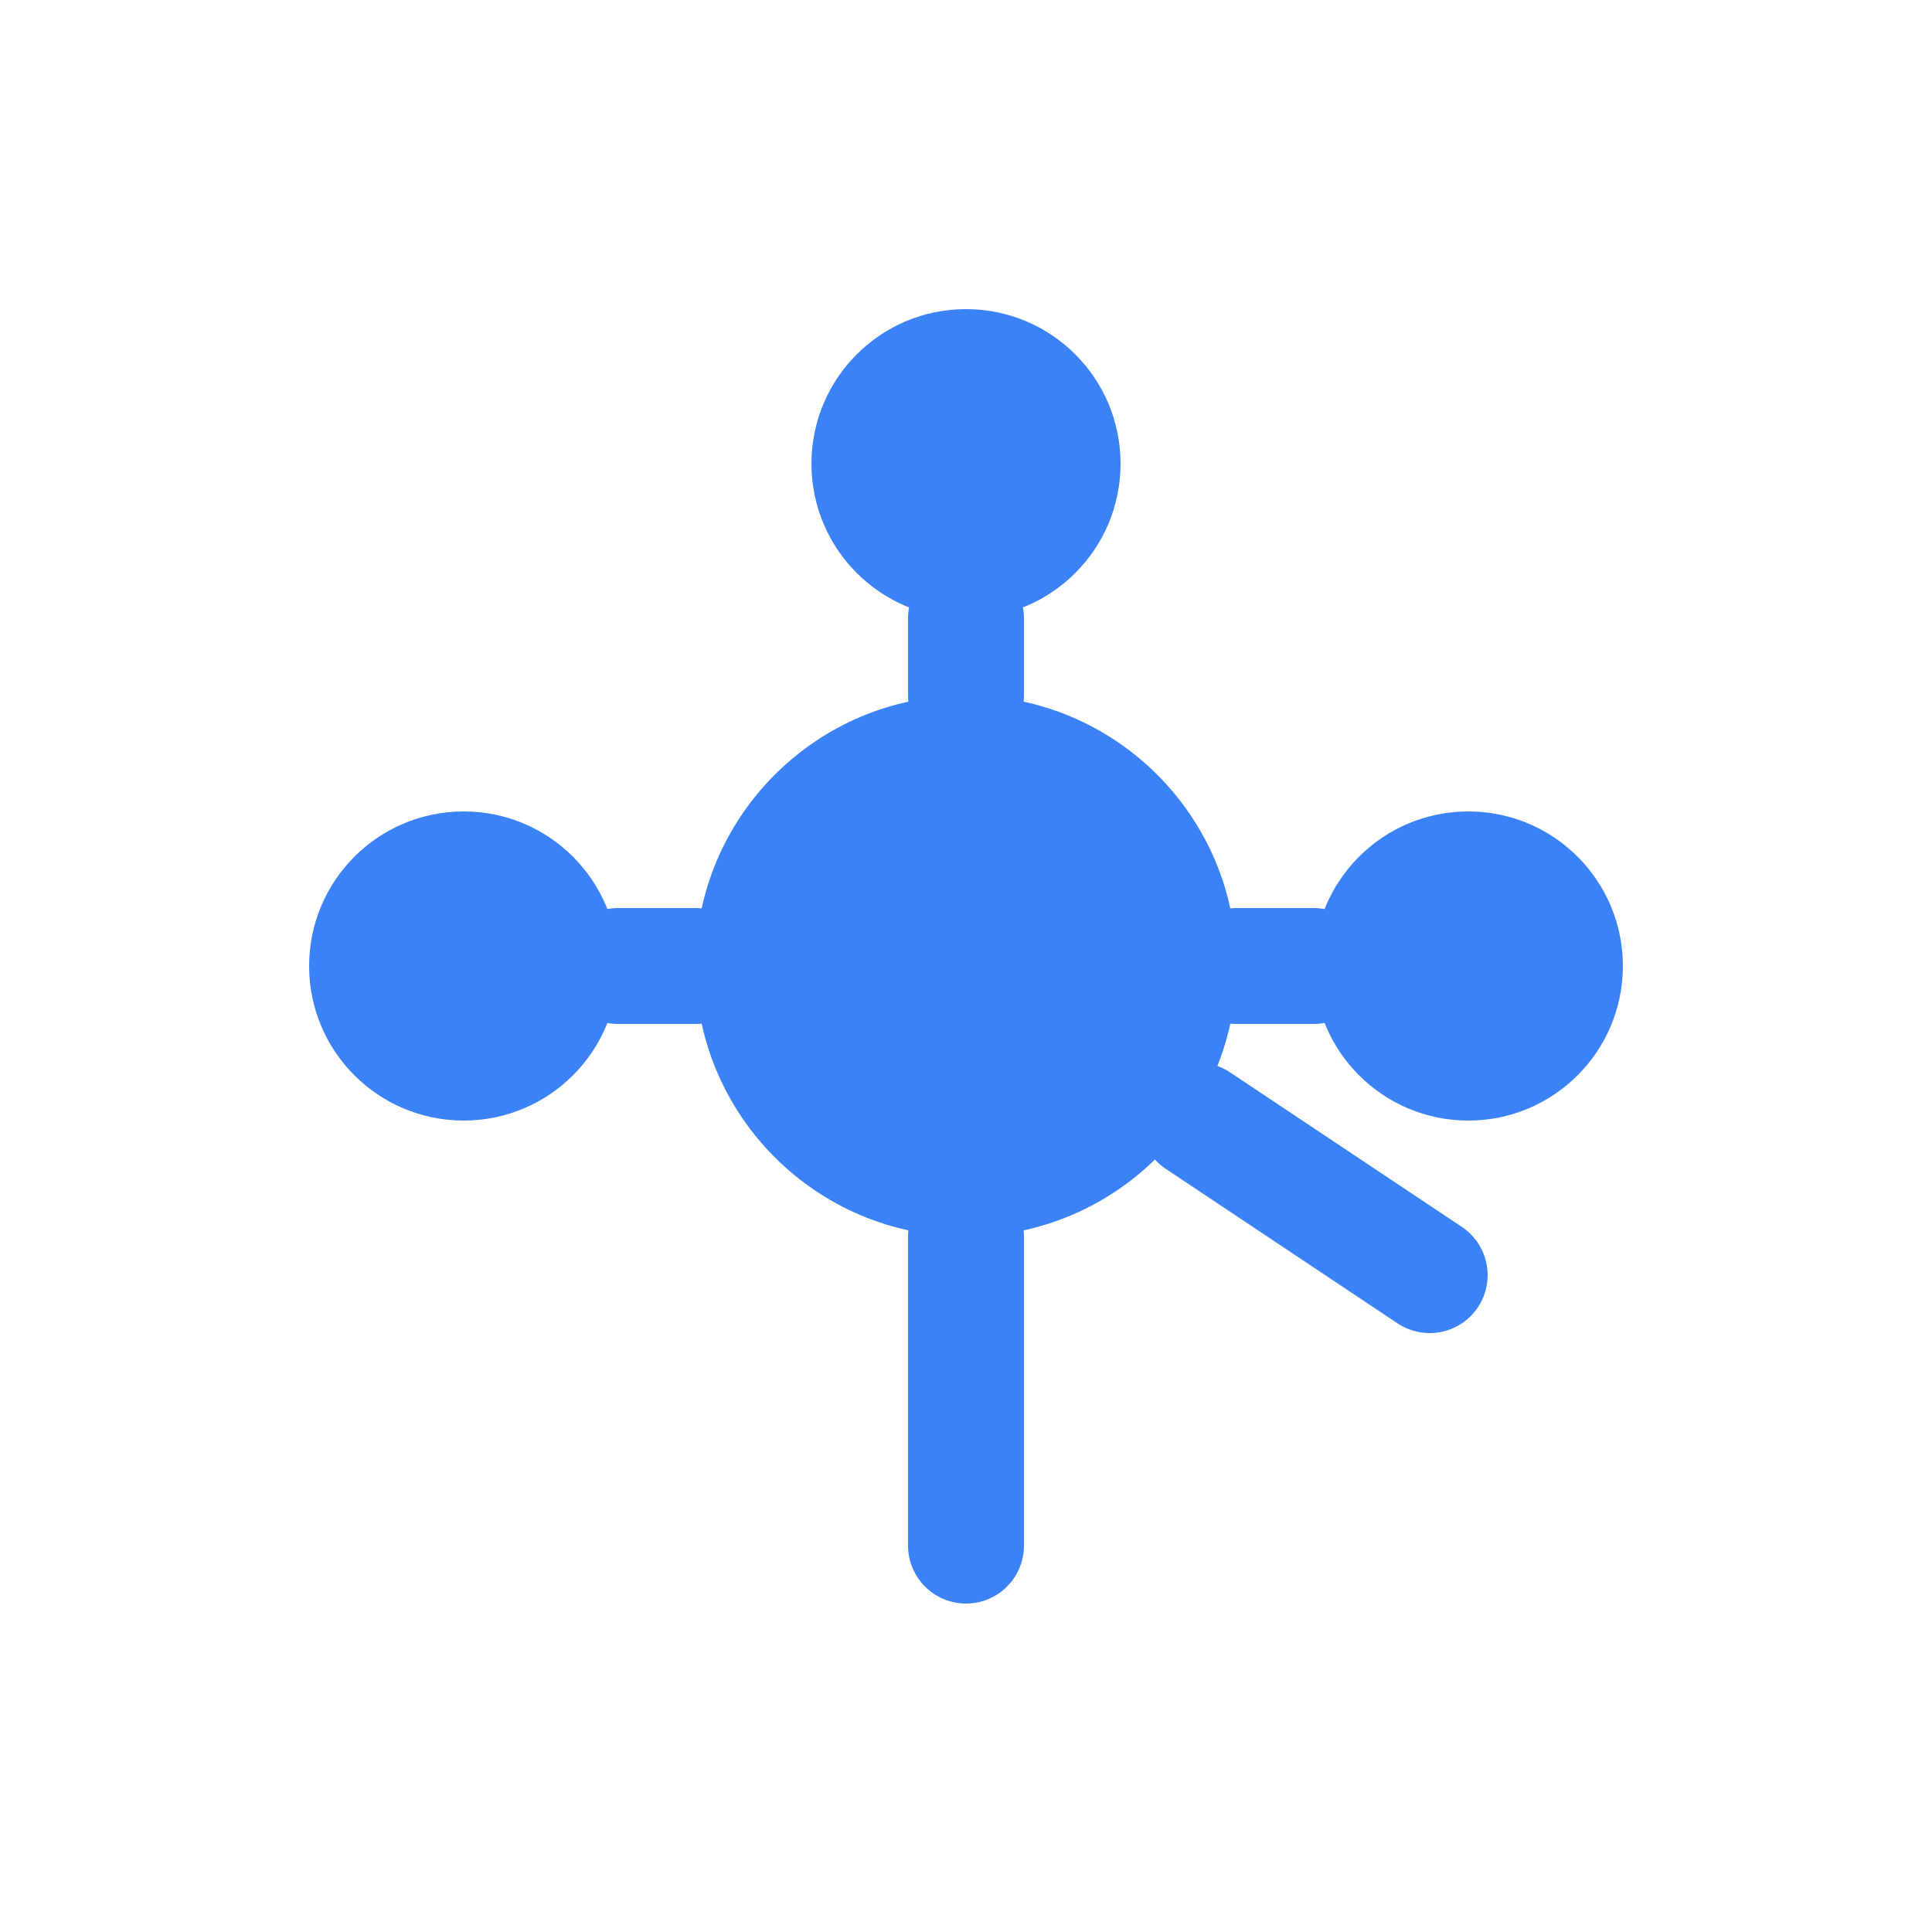
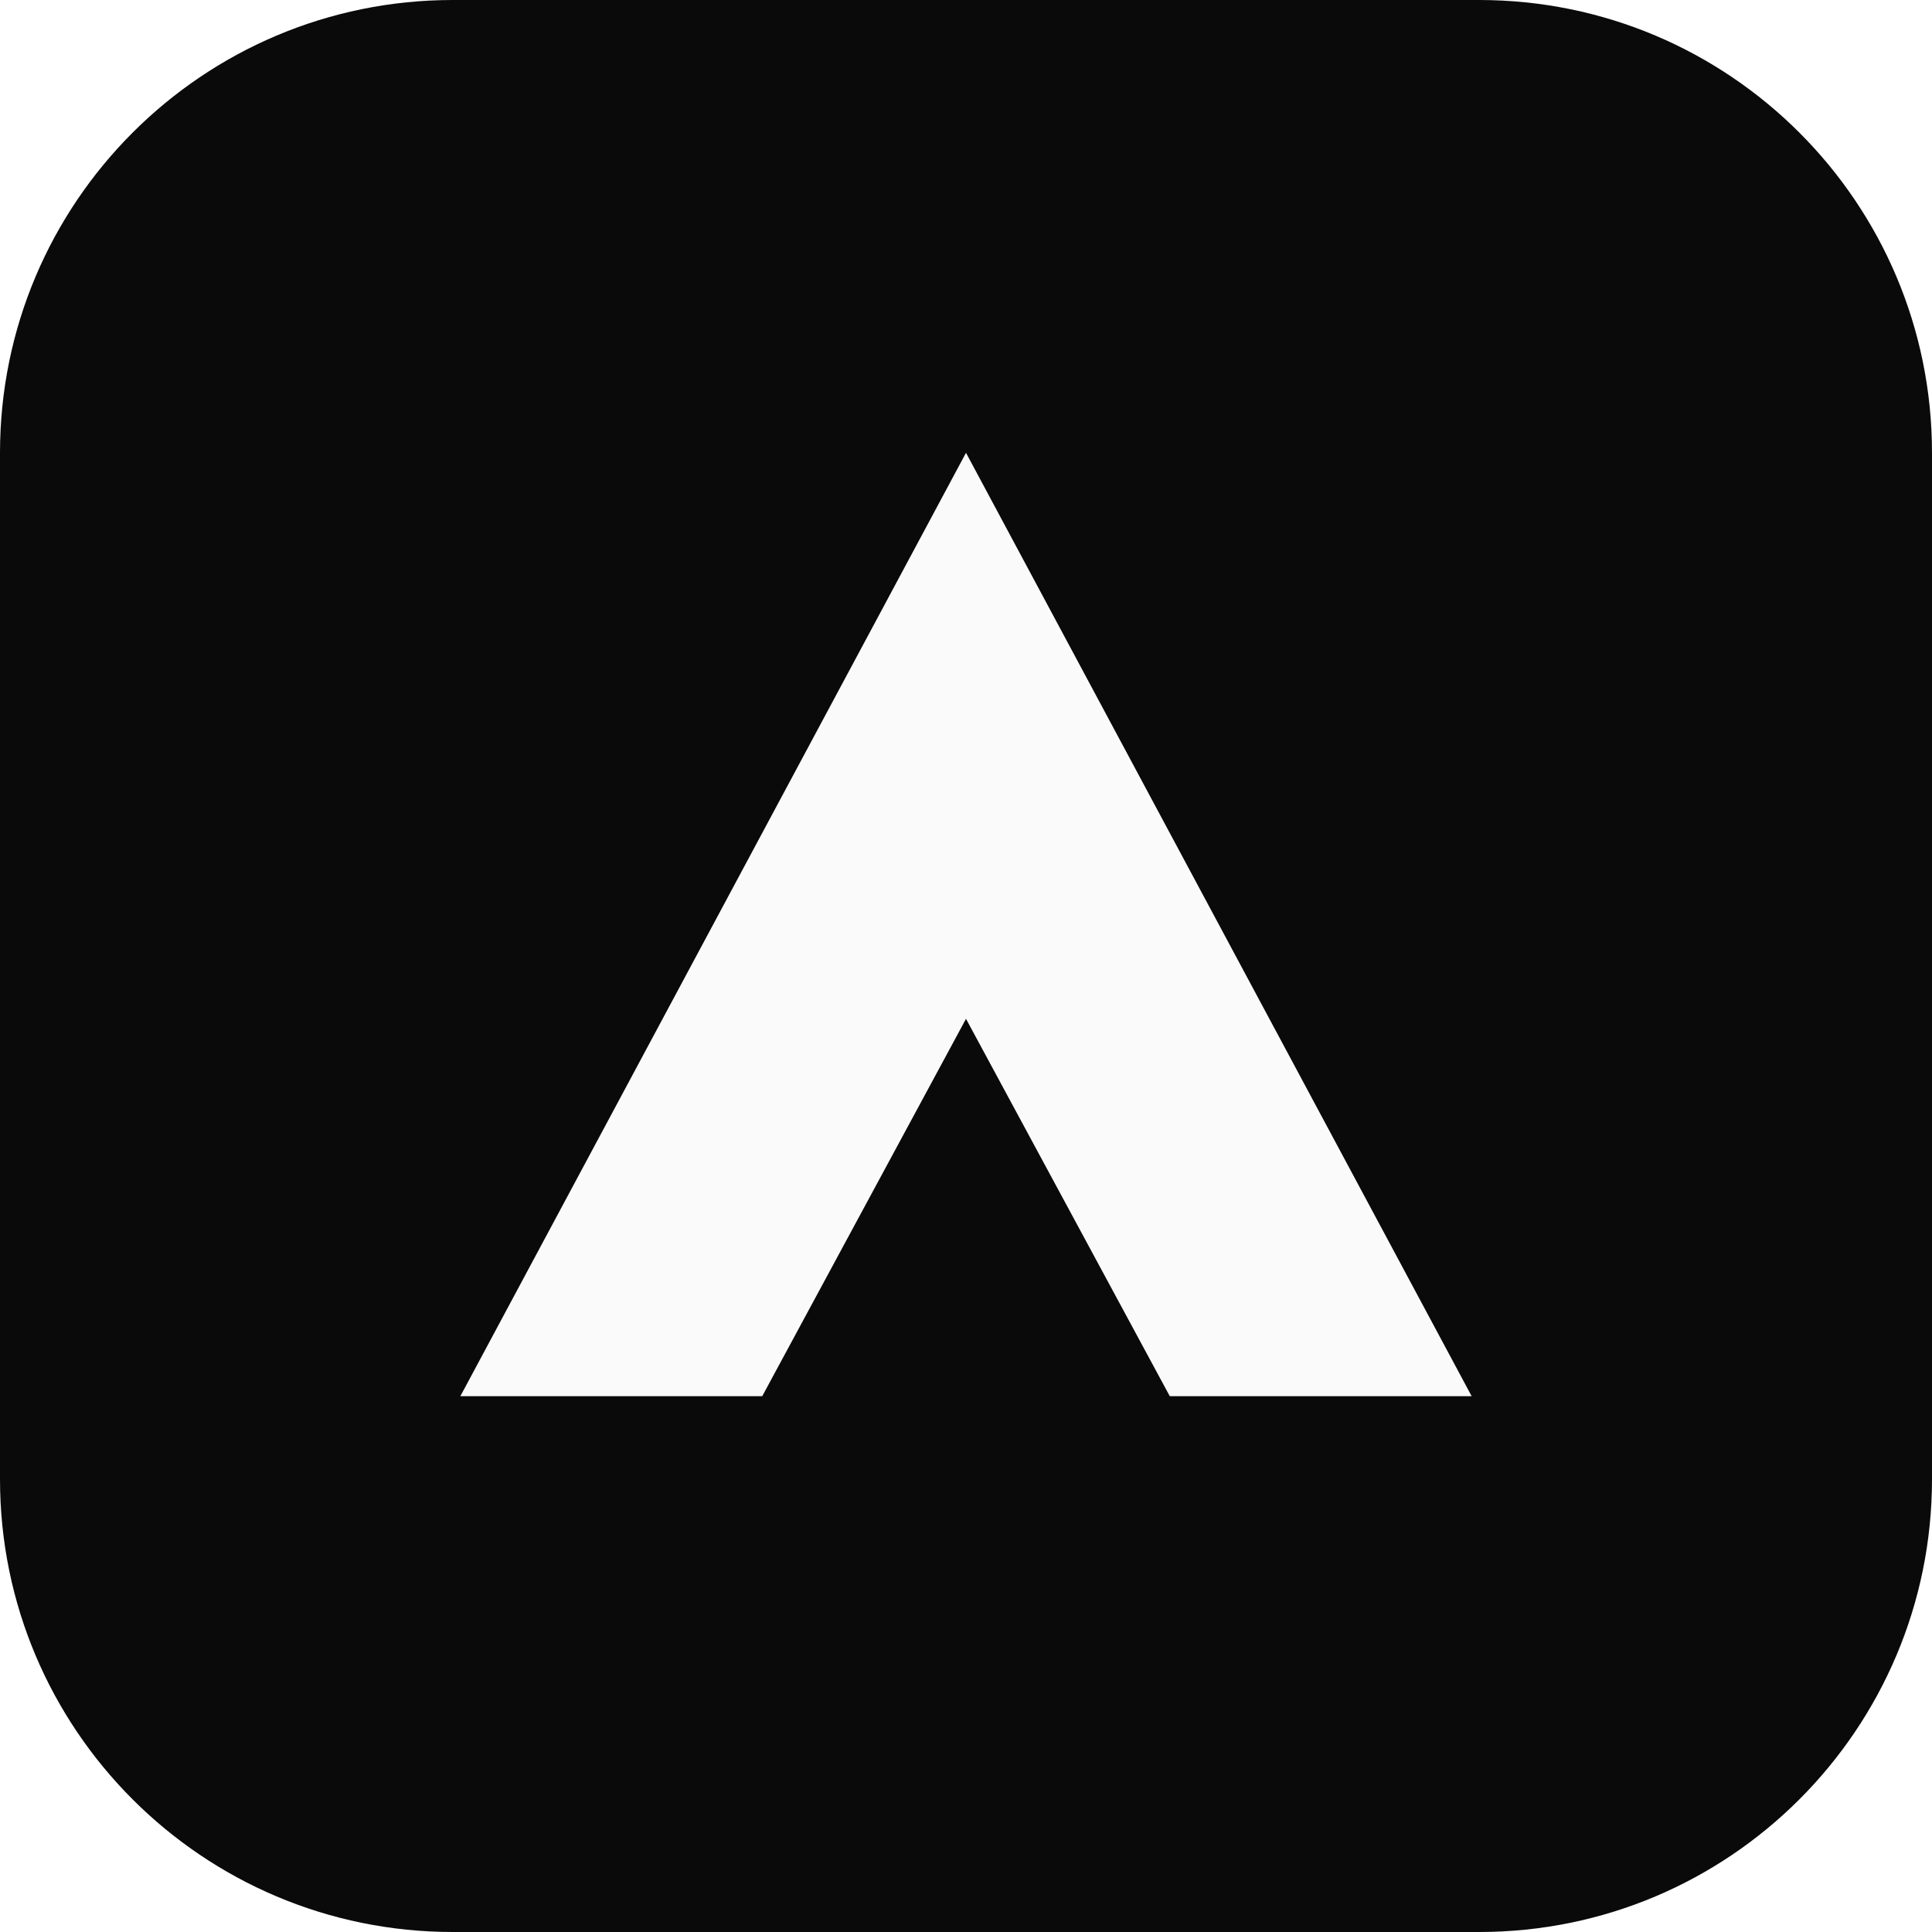
- <svg xmlns="http://www.w3.org/2000/svg" width="100" height="100" viewBox="0 0 100 100" fill="none">
-   <circle cx="50" cy="50" r="14" fill="#3b82f6" />
-   <circle cx="50" cy="24" r="8" fill="#3b82f6" />
-   <line x1="50" y1="32" x2="50" y2="36" stroke="#3b82f6" stroke-width="6" stroke-linecap="round" />
-   <circle cx="24" cy="50" r="8" fill="#3b82f6" />
-   <line x1="32" y1="50" x2="36" y2="50" stroke="#3b82f6" stroke-width="6" stroke-linecap="round" />
-   <circle cx="76" cy="50" r="8" fill="#3b82f6" />
-   <line x1="64" y1="50" x2="68" y2="50" stroke="#3b82f6" stroke-width="6" stroke-linecap="round" />
-   <line x1="50" y1="64" x2="50" y2="80" stroke="#3b82f6" stroke-width="6" stroke-linecap="round" />
-   <line x1="62" y1="58" x2="74" y2="66" stroke="#3b82f6" stroke-width="6" stroke-linecap="round" />
+ <svg xmlns="http://www.w3.org/2000/svg" width="256" height="256" viewBox="0 0 256 256" fill="none">
+   <rect width="256" height="256" rx="60" fill="#0A0A0A" />
+   <path d="M128 60 L195 185 H155 L128 135 L101 185 H61 L128 60 Z" fill="#FAFAFA" />
</svg>
